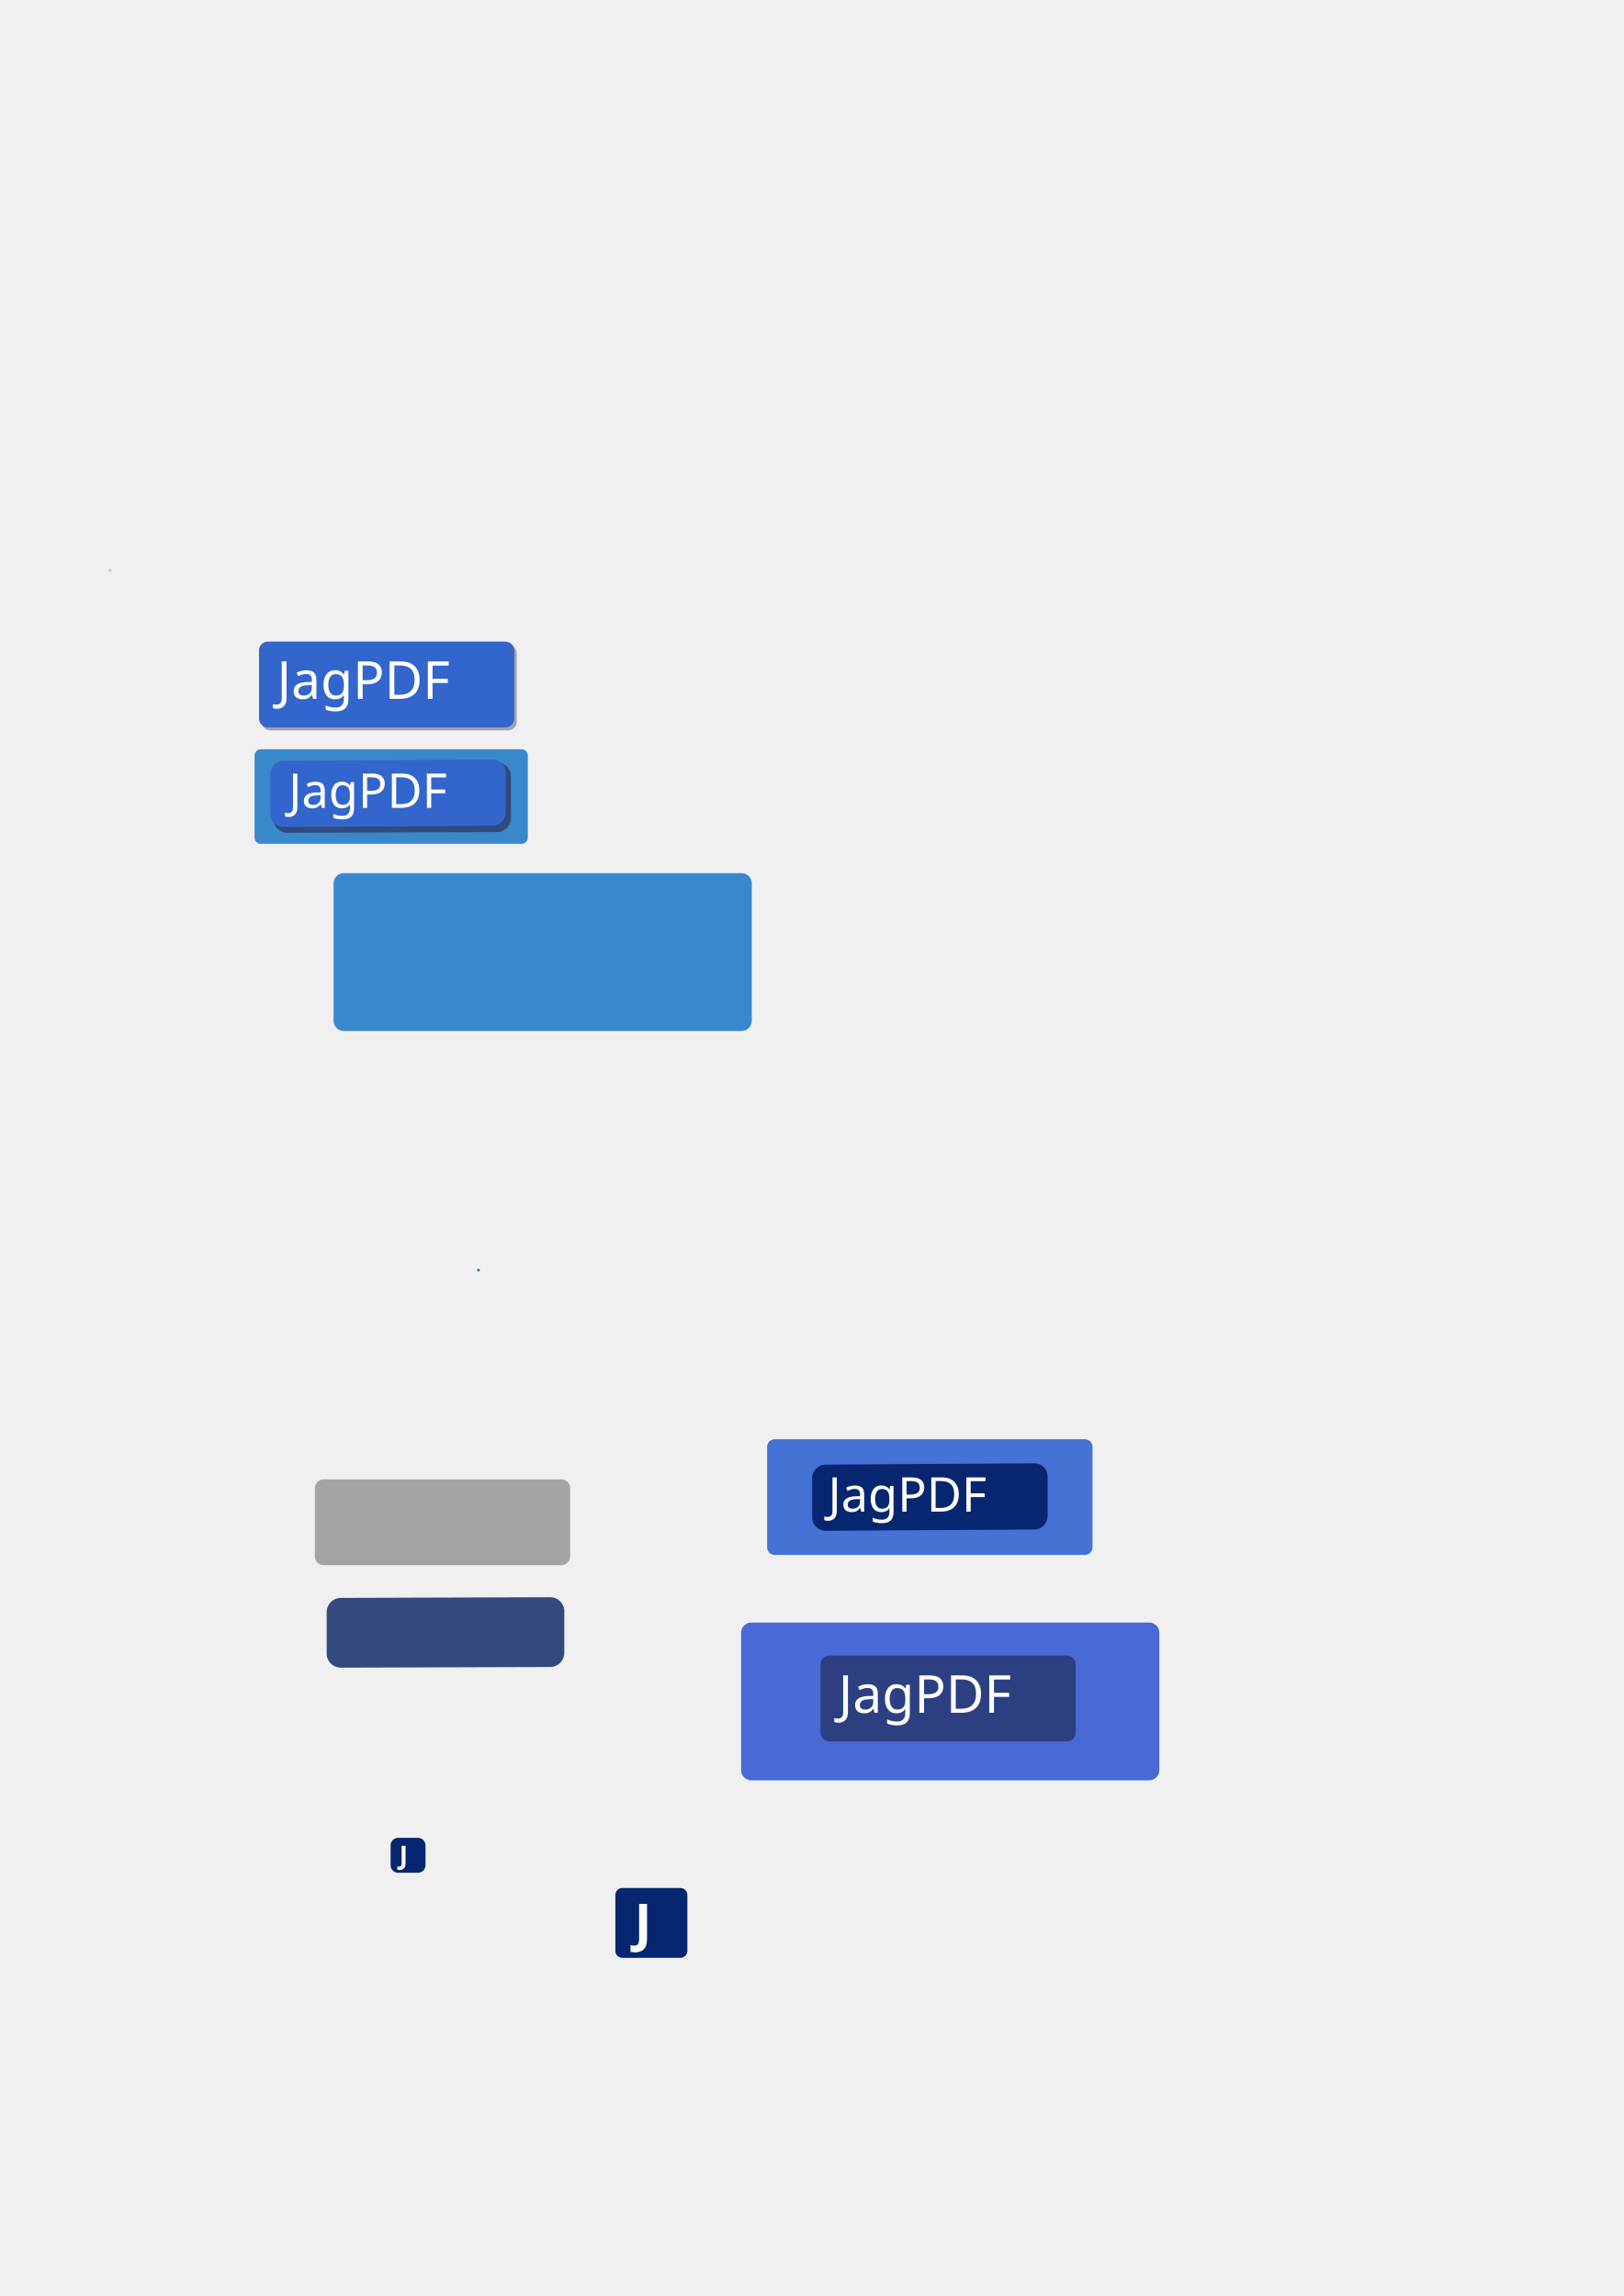
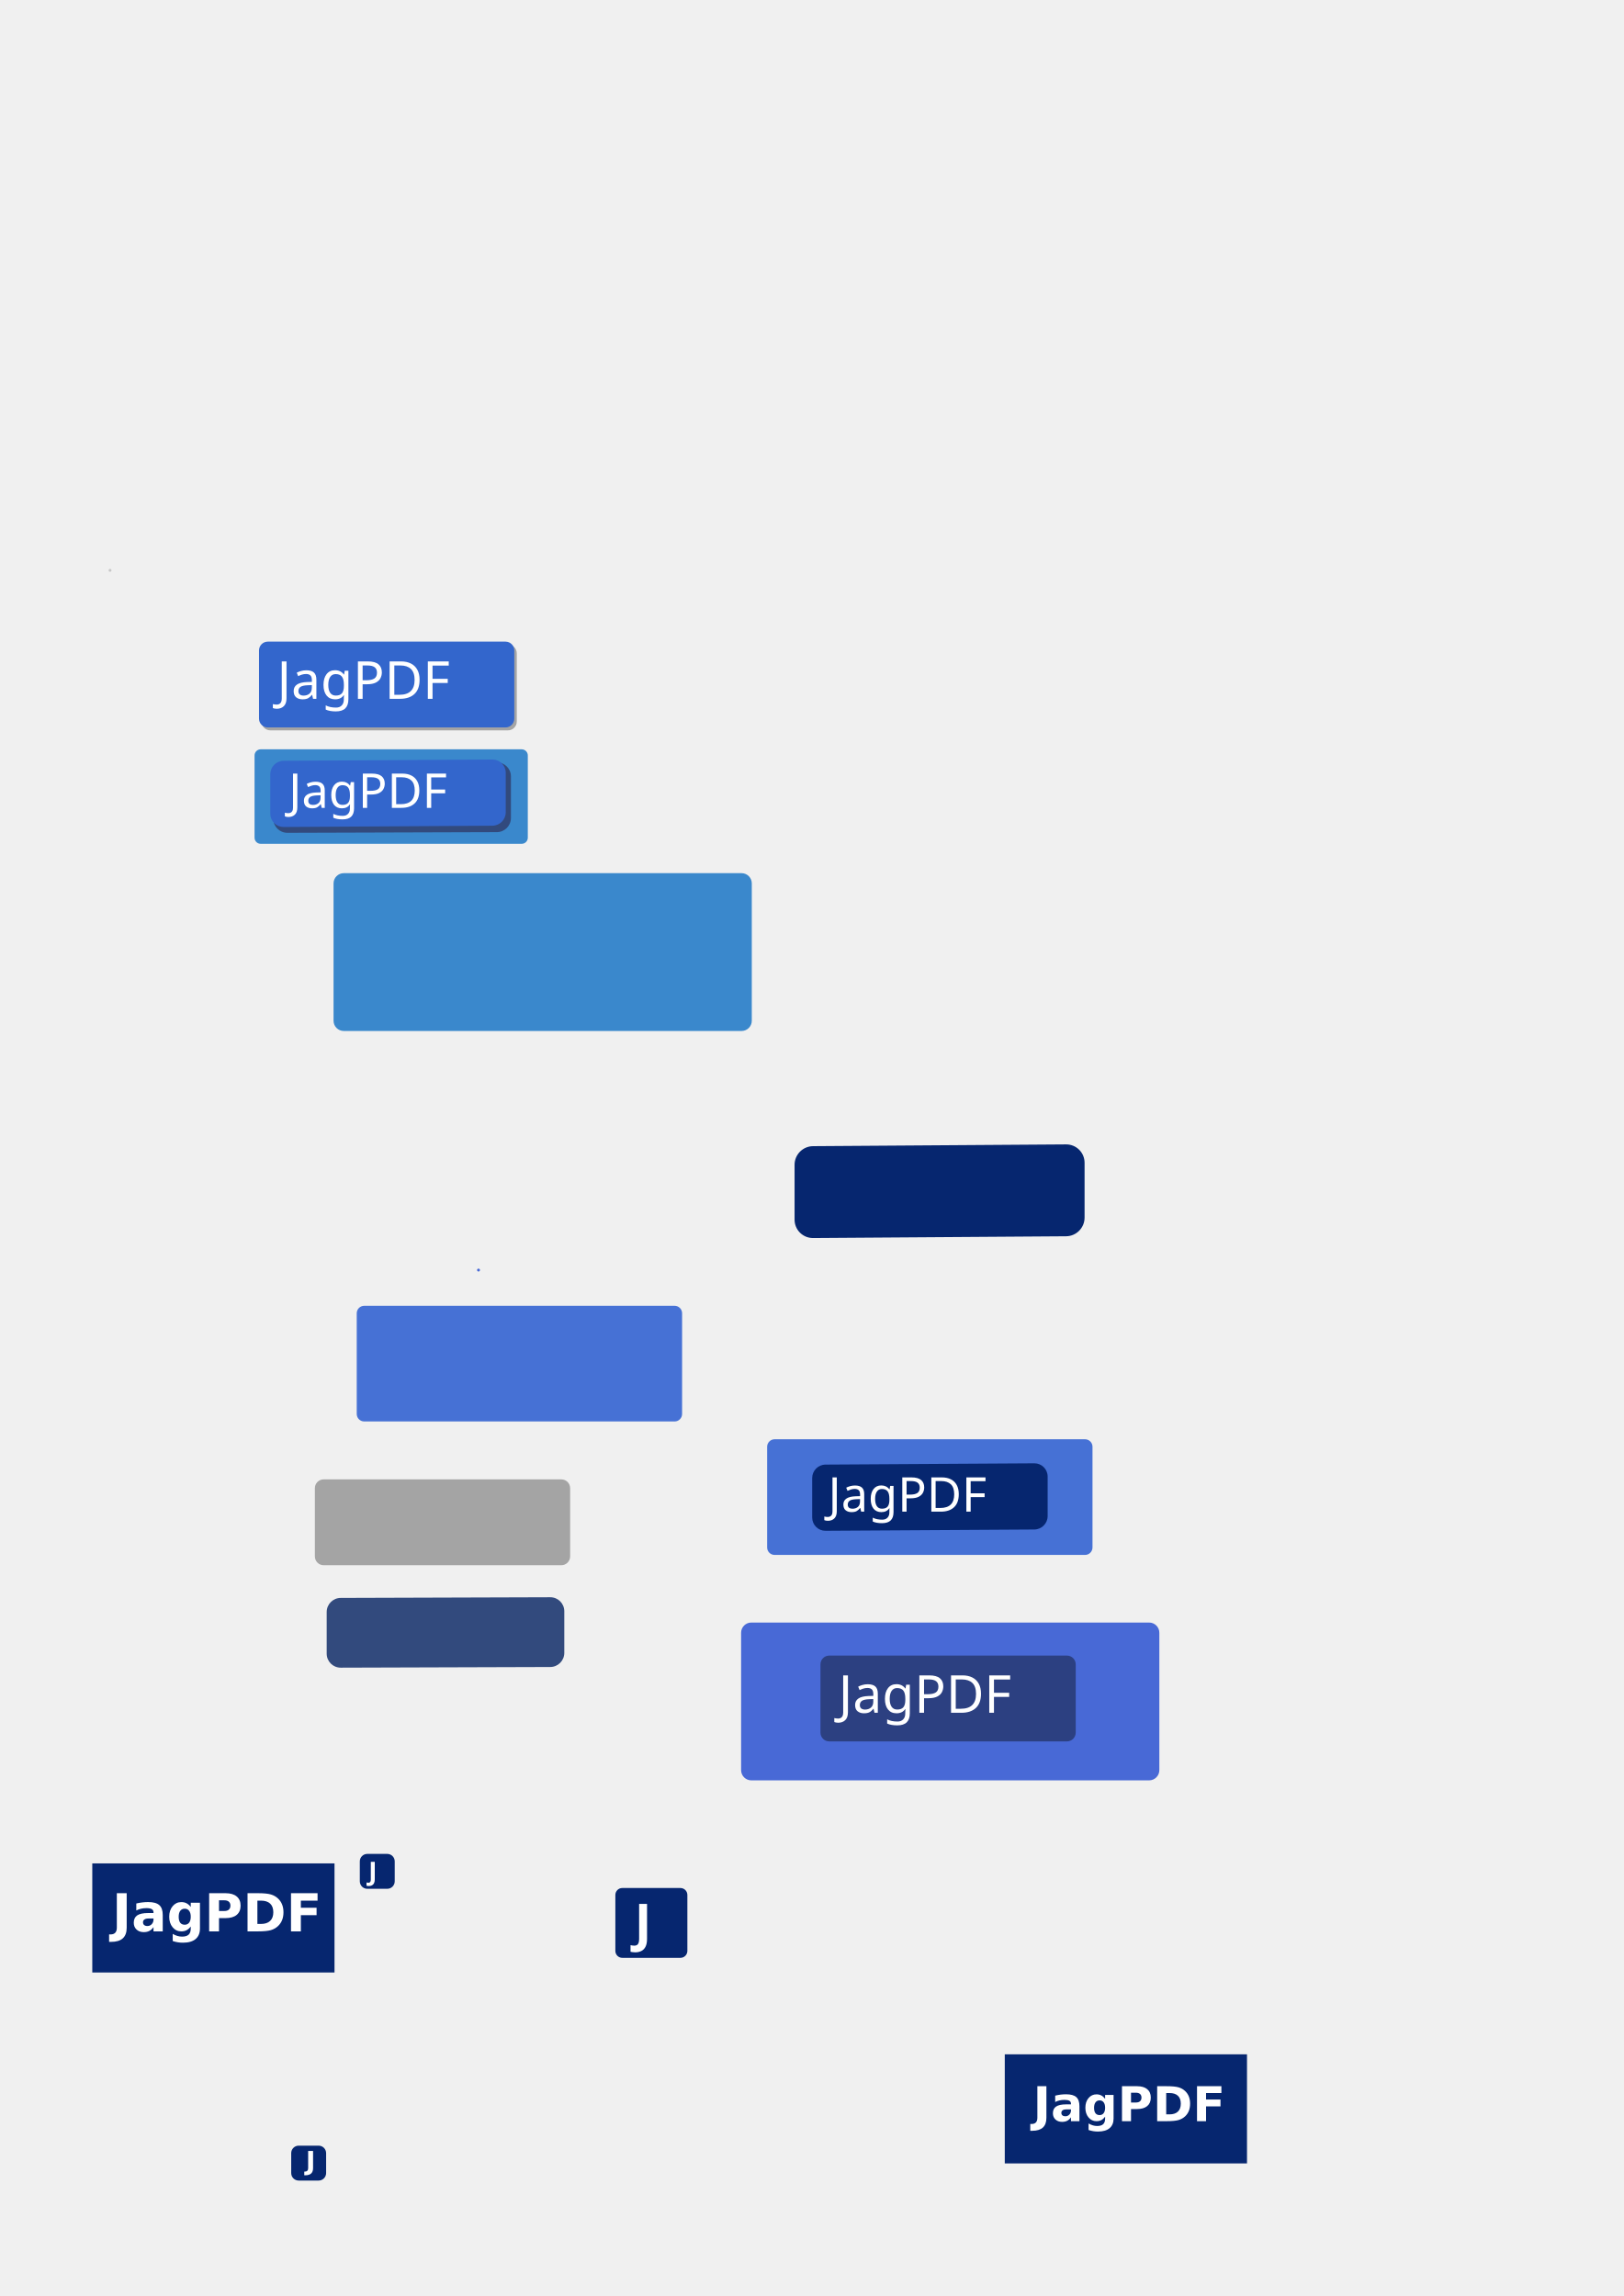
- <svg xmlns="http://www.w3.org/2000/svg" width="744.094" height="1052.362" id="svg2">
+ <svg xmlns="http://www.w3.org/2000/svg" xmlns:xlink="http://www.w3.org/1999/xlink" width="744.094" height="1052.362" id="svg2">
  <defs id="defs4">
-     </defs>
-   <g id="layer1">
+     <linearGradient id="linearGradient2609">
+       <stop id="stop2631" offset="0" style="stop-color:#06266f;stop-opacity:0.004;" />
+       <stop style="stop-color:#06266f;stop-opacity:0;" offset="0.996" id="stop2633" />
+       <stop id="stop2635" offset="0.998" style="stop-color:#06266f;stop-opacity:0;" />
+       <stop style="stop-color:#06266f;stop-opacity:0;" offset="0.999" id="stop2637" />
+       <stop id="stop2639" offset="1" style="stop-color:#06266f;stop-opacity:0;" />
+       <stop style="stop-color:#06266f;stop-opacity:0;" offset="1" id="stop2613" />
+     </linearGradient>
+     <linearGradient xlink:href="#linearGradient2609" id="linearGradient3425" x1="42.52" y1="944.035" x2="152.52" y2="944.035" gradientUnits="userSpaceOnUse" spreadMethod="repeat" />
+   </defs>
+   <g id="layer1" style="display:inline">
+     <rect style="fill:#06266f;fill-opacity:1;stroke:none;stroke-opacity:1" id="rect2547" width="111" height="50" x="460.46" y="941.589" ry="0" rx="0" />
    <g id="g2424" transform="translate(110.4299,286.0838)">
      <g style="display:inline" id="layer2">
        <rect ry="4.686" y="114.128" x="42.426" height="72.333" width="191.667" id="rect2412" style="fill:#3a88cc;fill-opacity:1" />
        <rect ry="0.667" y="-25.333" x="-60.667" height="1.333" width="1.333" id="rect2416" style="fill:#c8c8c8;fill-opacity:1" />
        <rect ry="2.806" y="57.362" x="6.226" height="43.315" width="125.221" id="rect3192" style="fill:#3a88cc;fill-opacity:1;display:inline" />
      </g>
      <g style="display:inline" id="layer3">
        <rect ry="4.035" y="9.33" x="9.412" height="39.34" width="116.982" id="rect3746" style="fill:#a4a4a4;fill-opacity:1" />
        <rect transform="matrix(0.9999949,-3.1913137e-3,0,1,0,0)" ry="6.441" y="63.725" x="14.827" height="31.973" width="108.89" id="rect3780" style="fill:#324a7d;fill-opacity:1;display:inline" />
      </g>
      <g style="display:inline" id="g2433">
        <rect ry="4.035" y="8" x="8.27" height="39.34" width="116.982" id="rect3739" style="fill:#3366cc;fill-opacity:1" />
        <g transform="matrix(0.6812631,0,0,0.5354837,210.0117,68.25734)" id="g3695" />
        <text id="text3178" y="34.214" x="16.491" style="font-size:48px;font-style:normal;font-weight:normal;line-height:125%;fill:#000000;fill-opacity:1;stroke:none;stroke-width:1px;stroke-linecap:butt;stroke-linejoin:miter;stroke-opacity:1;font-family:Bitstream Vera Sans" xml:space="preserve">
          <tspan style="font-size:24px;font-style:normal;font-variant:normal;font-weight:normal;font-stretch:normal;text-align:start;line-height:125%;writing-mode:lr-tb;text-anchor:start;fill:#ffffff;fill-opacity:1;font-family:Arial Black;-inkscape-font-specification:Arial Black" y="34.214" x="16.491" id="tspan3180">JagPDF</tspan>
        </text>
        <rect transform="matrix(0.9999809,-6.1784249e-3,0,1,0,0)" ry="6.112" y="62.748" x="13.438" height="30.34" width="107.902" id="rect3770" style="fill:#3366cc;fill-opacity:1" />
        <text id="text3772" y="84.195" x="21.825" style="font-size:48px;font-style:normal;font-weight:normal;line-height:125%;fill:#000000;fill-opacity:1;stroke:none;stroke-width:1px;stroke-linecap:butt;stroke-linejoin:miter;stroke-opacity:1;font-family:Bitstream Vera Sans" xml:space="preserve">
          <tspan style="font-size:22px;font-style:normal;font-variant:normal;font-weight:normal;font-stretch:normal;text-align:start;line-height:125%;writing-mode:lr-tb;text-anchor:start;fill:#ffffff;fill-opacity:1;font-family:Arial Black;-inkscape-font-specification:Arial Black" y="84.195" x="21.825" id="tspan3774">JagPDF</tspan>
        </text>
      </g>
    </g>
    <rect ry="0.667" y="581.465" x="218.62" height="1.333" width="1.333" id="rect2448" style="fill:#4869d6;fill-opacity:1" />
    <g id="g2452" style="display:inline" transform="translate(134.8841,668.7384)">
      <rect style="fill:#a4a4a4;fill-opacity:1" id="rect2454" width="116.982" height="39.34" x="9.412" y="9.33" ry="4.035" />
      <rect style="fill:#324a7d;fill-opacity:1;display:inline" id="rect2456" width="108.89" height="31.973" x="14.827" y="63.725" ry="6.441" transform="matrix(0.9999949,-3.1913137e-3,0,1,0,0)" />
    </g>
    <g transform="matrix(0.6812631,0,0,0.5354837,634.0748,673.1898)" id="g2462" />
    <g id="g3287" transform="translate(-4.104478,-55.59701)">
      <rect style="fill:#4869d6;fill-opacity:1" id="rect2446" width="191.667" height="72.333" x="343.728" y="799.284" ry="4.686" />
      <g transform="translate(5.97015,10.07463)" id="g3282">
        <rect ry="4.035" y="804.35" x="374.124" height="39.34" width="116.982" id="rect2460" style="fill:#2c4081;fill-opacity:1" />
        <text id="text2464" y="830.565" x="382.345" style="font-size:48px;font-style:normal;font-weight:normal;line-height:125%;fill:#000000;fill-opacity:1;stroke:none;stroke-width:1px;stroke-linecap:butt;stroke-linejoin:miter;stroke-opacity:1;font-family:Bitstream Vera Sans" xml:space="preserve">
          <tspan style="font-size:24px;font-style:normal;font-variant:normal;font-weight:normal;font-stretch:normal;text-align:start;line-height:125%;writing-mode:lr-tb;text-anchor:start;fill:#ffffff;fill-opacity:1;stroke:none;stroke-opacity:1;font-family:Arial Black;-inkscape-font-specification:Arial Black" y="830.565" x="382.345" id="tspan2466">JagPDF</tspan>
        </text>
      </g>
    </g>
    <g id="g3294" transform="translate(-7.462687,-49.62687)">
      <rect style="fill:#4671d5;fill-opacity:1;display:inline" id="rect2450" width="149.102" height="53.016" x="359.02" y="709.309" ry="3.435" />
      <g transform="translate(-46.26865,90.29851)" id="g3277">
        <rect transform="matrix(0.9999809,-6.1784258e-3,0,1,0,0)" ry="6.112" y="633.289" x="425.942" height="30.34" width="107.902" id="rect2468" style="fill:#06266f;fill-opacity:1" />
        <text id="text2470" y="652.187" x="433.202" style="font-size:48px;font-style:normal;font-weight:normal;line-height:125%;fill:#000000;fill-opacity:1;stroke:none;stroke-width:1px;stroke-linecap:butt;stroke-linejoin:miter;stroke-opacity:1;font-family:Bitstream Vera Sans" xml:space="preserve">
          <tspan style="font-size:22px;font-style:normal;font-variant:normal;font-weight:normal;font-stretch:normal;text-align:start;line-height:125%;writing-mode:lr-tb;text-anchor:start;fill:#ffffff;fill-opacity:1;font-family:Arial Black;-inkscape-font-specification:Arial Black" y="652.187" x="433.202" id="tspan2472">JagPDF</tspan>
        </text>
      </g>
    </g>
-     <rect style="fill:#06266f;fill-opacity:1;stroke:none;stroke-opacity:1" id="rect3303" width="16" height="16" x="179" y="842.362" ry="3.435" />
+     <rect style="fill:#06266f;fill-opacity:1;stroke:none;stroke-opacity:1" id="rect3303" width="16" height="16" x="164.89" y="849.724" ry="3.435" />
    <text xml:space="preserve" style="font-size:40px;font-style:normal;font-weight:normal;fill:#000000;fill-opacity:1;stroke:none;stroke-width:1px;stroke-linecap:butt;stroke-linejoin:miter;stroke-opacity:1;font-family:Bitstream Vera Sans" x="111.194" y="724.004" id="text3305">
      <tspan id="tspan3307" x="111.194" y="724.004" />
    </text>
    <text xml:space="preserve" style="font-size:40px;font-style:normal;font-weight:normal;fill:#000000;fill-opacity:1;stroke:none;stroke-width:1px;stroke-linecap:butt;stroke-linejoin:miter;stroke-opacity:1;font-family:Bitstream Vera Sans" x="151.493" y="847.138" id="text3309">
      <tspan id="tspan3311" x="151.493" y="847.138" />
    </text>
-     <text xml:space="preserve" style="font-size:40px;font-style:normal;font-weight:normal;line-height:125%;fill:#ffffff;fill-opacity:1;stroke:none;stroke-width:1px;stroke-linecap:butt;stroke-linejoin:miter;stroke-opacity:1;font-family:Bitstream Vera Sans" x="182.968" y="854.581" id="text3313">
-       <tspan id="tspan3315" x="182.968" y="854.581" style="font-size:12px;font-style:normal;font-variant:normal;font-weight:900;font-stretch:normal;text-align:start;line-height:125%;writing-mode:lr-tb;text-anchor:start;fill:#ffffff;fill-opacity:1;font-family:Arial Black;-inkscape-font-specification:Arial Black Heavy">J</tspan>
+     <text xml:space="preserve" style="font-size:40px;font-style:normal;font-weight:normal;line-height:125%;fill:#ffffff;fill-opacity:1;stroke:none;stroke-width:1px;stroke-linecap:butt;stroke-linejoin:miter;stroke-opacity:1;font-family:Bitstream Vera Sans" x="168.857" y="861.943" id="text3313">
+       <tspan id="tspan3315" x="168.857" y="861.943" style="font-size:12px;font-style:normal;font-variant:normal;font-weight:900;font-stretch:normal;text-align:start;line-height:125%;writing-mode:lr-tb;text-anchor:start;fill:#ffffff;fill-opacity:1;font-family:Arial Black;-inkscape-font-specification:Arial Black Heavy">J</tspan>
    </text>
    <rect style="fill:#06266f;fill-opacity:1;stroke:none;stroke-opacity:1" id="rect3321" width="33" height="32" x="282" y="865.362" ry="3.176" />
    <text xml:space="preserve" style="font-size:40px;font-style:normal;font-weight:normal;fill:#ffffff;fill-opacity:1;stroke:none;stroke-width:1px;stroke-linecap:butt;stroke-linejoin:miter;stroke-opacity:1;font-family:Bitstream Vera Sans" x="290.734" y="889.8" id="text3323">
      <tspan id="tspan3325" x="290.734" y="889.8" style="font-size:24px;font-style:normal;font-variant:normal;font-weight:900;font-stretch:normal;text-align:start;line-height:125%;writing-mode:lr-tb;text-anchor:start;fill:#ffffff;fill-opacity:1;font-family:Arial Black;-inkscape-font-specification:Arial Black Heavy">J</tspan>
    </text>
+     <rect ry="3.435" y="598.504" x="163.483" height="53.016" width="149.102" id="rect2525" style="fill:#4671d5;fill-opacity:1;display:inline" />
+     <rect transform="matrix(0.9999758,-6.9613066e-3,0,1,0,0)" ry="8.482" y="527.932" x="364.137" height="42.106" width="132.904" id="rect2529" style="fill:#06266f;fill-opacity:1" />
+     <text id="text2531" y="972.234" x="473.378" style="font-size:48px;font-style:normal;font-weight:normal;line-height:125%;fill:#000000;fill-opacity:1;stroke:none;stroke-width:1px;stroke-linecap:butt;stroke-linejoin:miter;stroke-opacity:1;font-family:Bitstream Vera Sans" xml:space="preserve">
+       <tspan style="font-size:22px;font-style:normal;font-variant:normal;font-weight:bold;font-stretch:normal;text-align:start;line-height:125%;writing-mode:lr-tb;text-anchor:start;fill:#ffffff;fill-opacity:1;font-family:DejaVu Sans;-inkscape-font-specification:DejaVu Sans Bold" y="972.234" x="473.378" id="tspan2533">JagPDF</tspan>
+     </text>
+     <rect style="fill:#06266f;fill-opacity:1;stroke:none;stroke-opacity:1" id="rect2569" width="111" height="50" x="42.293" y="854.081" ry="0" rx="0" />
+     <text id="text2571" y="885.239" x="51.34" style="font-size:48px;font-style:normal;font-weight:normal;line-height:125%;fill:#000000;fill-opacity:1;stroke:none;stroke-width:1px;stroke-linecap:butt;stroke-linejoin:miter;stroke-opacity:1;font-family:Bitstream Vera Sans" xml:space="preserve">
+       <tspan style="font-size:24px;font-style:normal;font-variant:normal;font-weight:bold;font-stretch:normal;text-align:start;line-height:125%;writing-mode:lr-tb;text-anchor:start;fill:#ffffff;fill-opacity:1;font-family:DejaVu Sans;-inkscape-font-specification:DejaVu Sans Bold" y="885.239" x="51.34" id="tspan2573">JagPDF</tspan>
+     </text>
+     <rect style="fill:#06266f;fill-opacity:1;stroke:none;stroke-opacity:1" id="rect2575" width="16" height="16" x="133.45" y="983.453" ry="3.435" />
+     <text xml:space="preserve" style="font-size:40px;font-style:normal;font-weight:normal;line-height:125%;fill:#ffffff;fill-opacity:1;stroke:none;stroke-width:1px;stroke-linecap:butt;stroke-linejoin:miter;stroke-opacity:1;font-family:Bitstream Vera Sans" x="140.108" y="994.626" id="text2577">
+       <tspan id="tspan2579" x="140.108" y="994.626" style="font-size:12px;font-style:normal;font-variant:normal;font-weight:bold;font-stretch:normal;text-align:start;line-height:125%;writing-mode:lr-tb;text-anchor:start;fill:#ffffff;fill-opacity:1;font-family:DejaVu Sans;-inkscape-font-specification:DejaVu Sans Bold">J</tspan>
+     </text>
  </g>
</svg>
